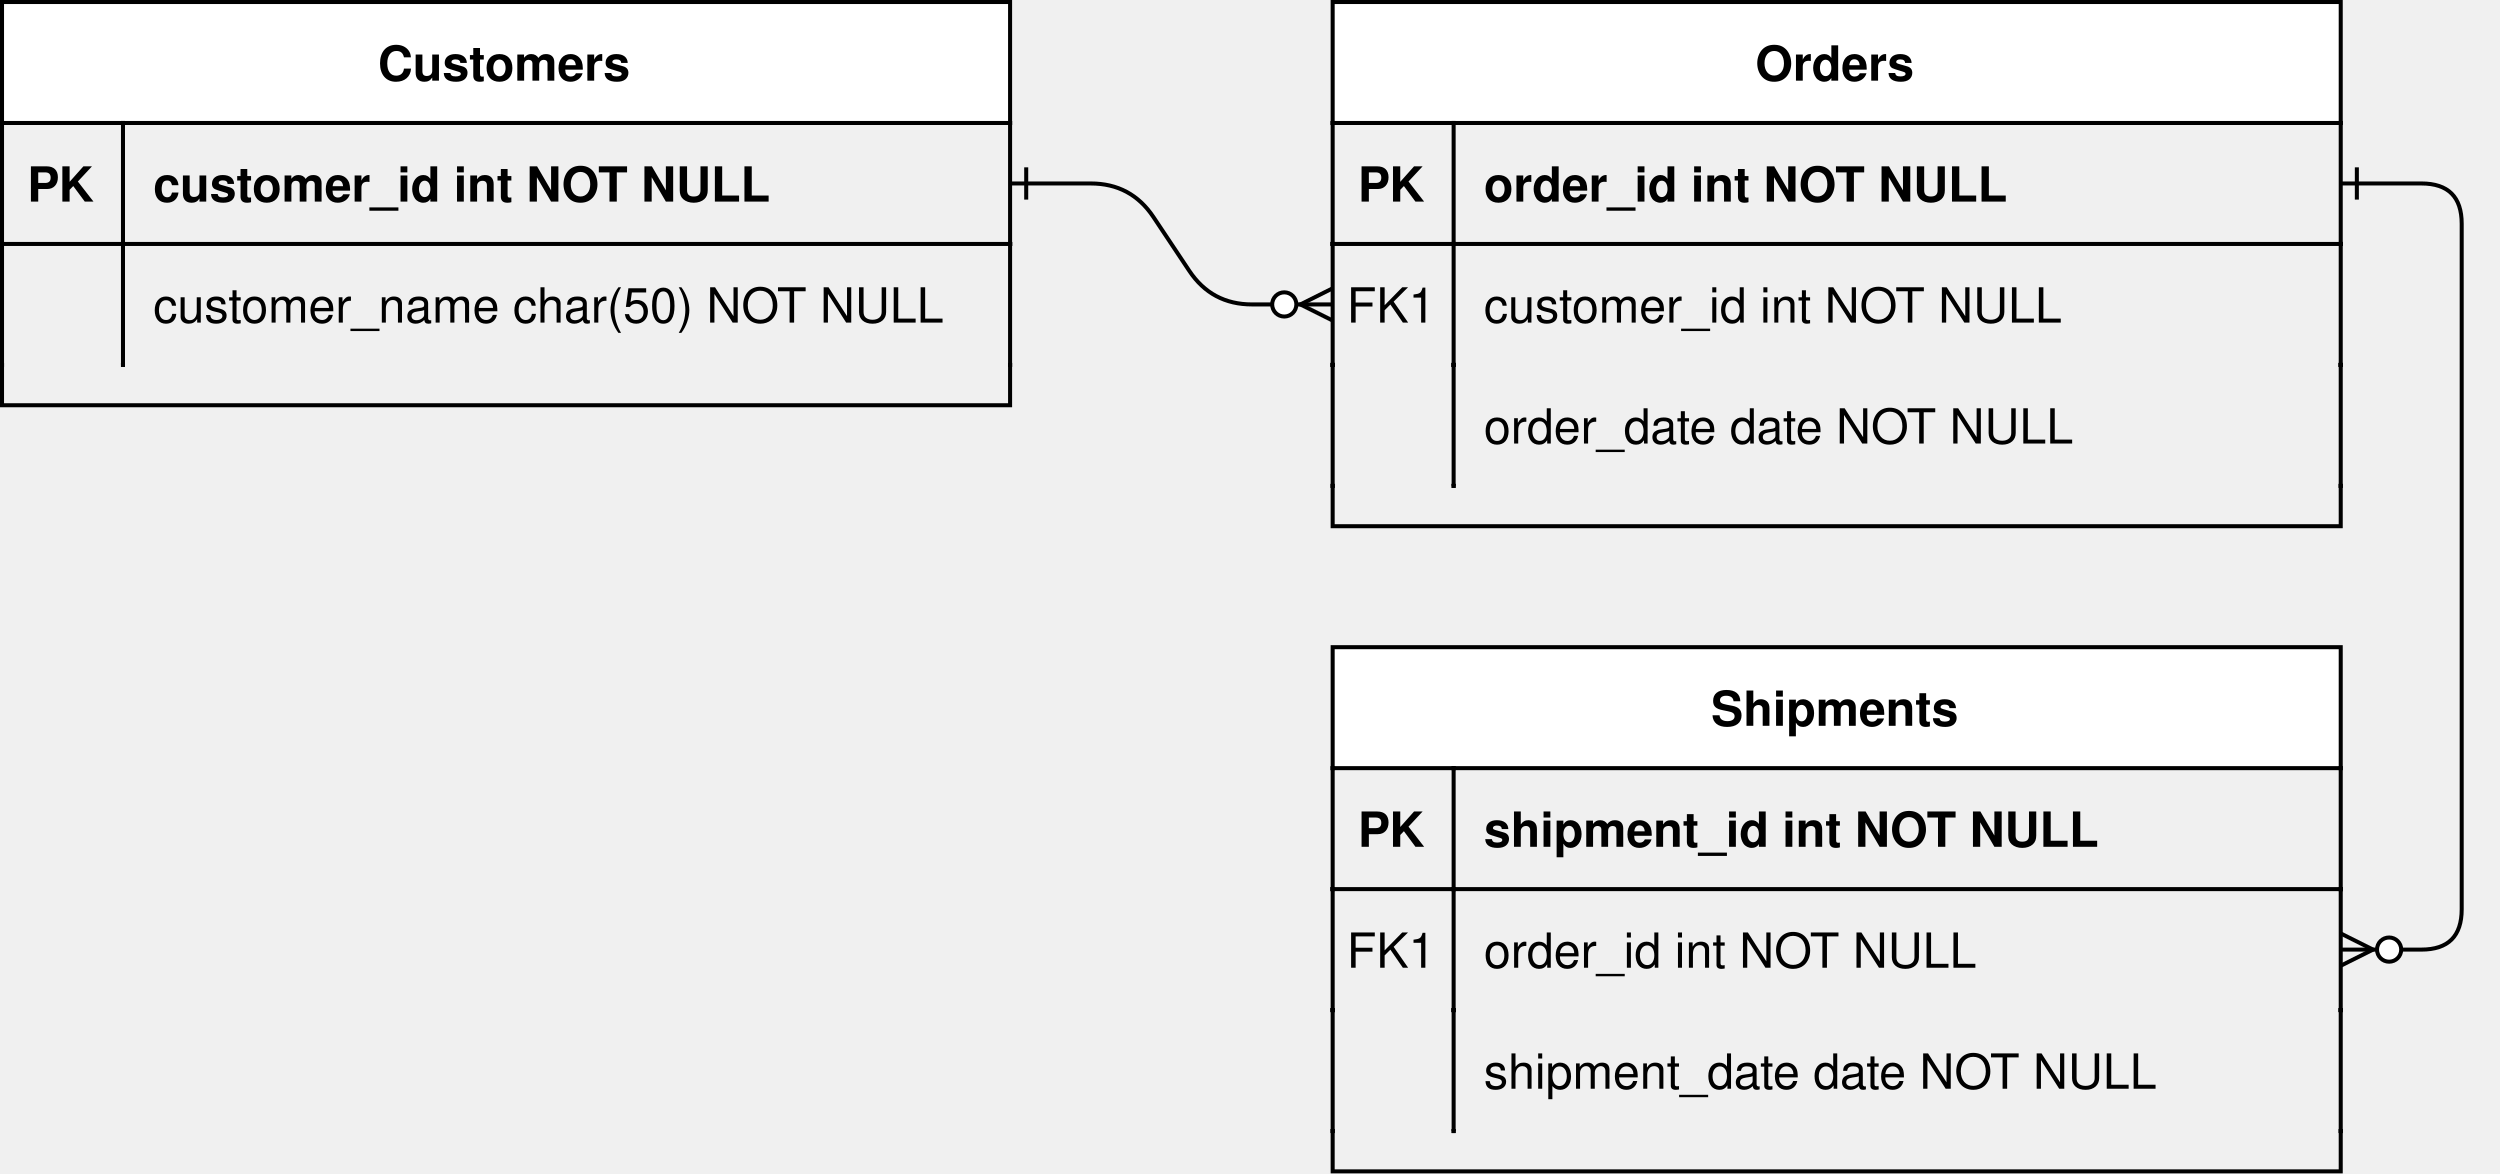
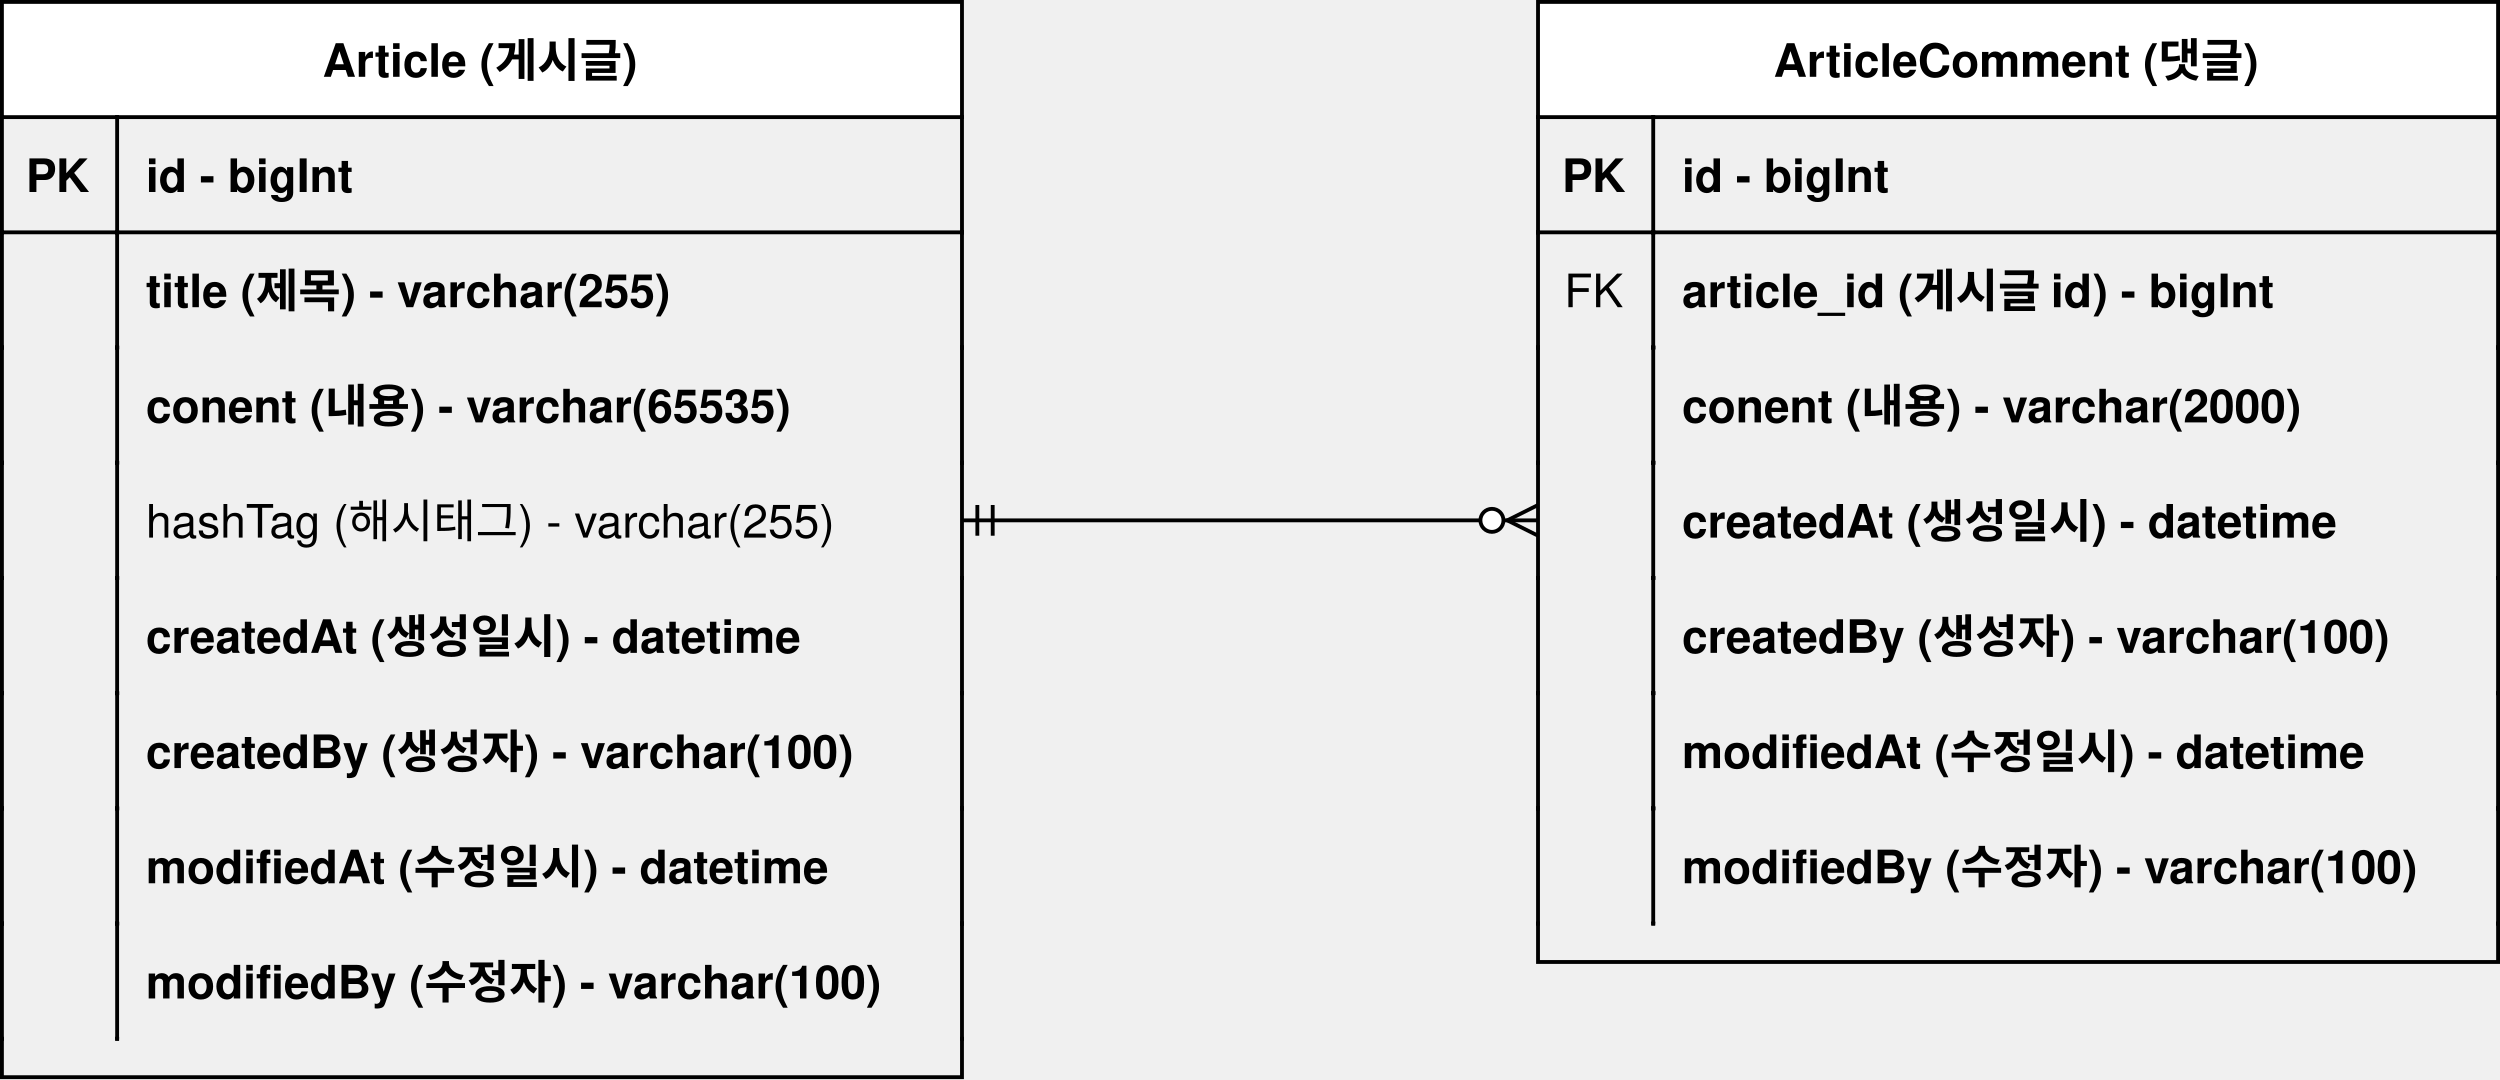
- <svg xmlns="http://www.w3.org/2000/svg" version="1.1" width="620px" height="291px" viewBox="-0.5 -0.5 620 291" content="&lt;mxfile host=&quot;app.diagrams.net&quot; modified=&quot;2022-12-14T05:17:54.288Z&quot; agent=&quot;5.0 (Macintosh; Intel Mac OS X 10_15_7) AppleWebKit/537.36 (KHTML, like Gecko) Chrome/108.0.0.0 Safari/537.36&quot; etag=&quot;Nx2A9neCRvBRMjVbTEvr&quot; version=&quot;20.6.2&quot; type=&quot;github&quot;&gt;&lt;diagram id=&quot;R2lEEEUBdFMjLlhIrx00&quot; name=&quot;Page-1&quot;&gt;7Vttb5s6GP01SHcfVoEJSfuxYckmLbmr2m77eOWCA9YIRsZ526+fDTaEOGlhd2m8JlLUwMMTg59zfGyfJpbrz9cfKcziKQlRYgE7XFvuBwsABwCXv4nIpowMbgZlIKI4lEl14AH/RDJoy+gChyhvJDJCEoazZjAgaYoC1ohBSsmqmTYjSfOuGYyQFngIYKJHv+OQxWX02rPr+CeEo1jd2bHllTlUyTKQxzAkq0YIrdmYpEw+4h2ic5iilPErU0h/IGp5o5gx0dNbC4z5ayayryJCogTBDOdXAZnzcJDzlPEMznEiyrzV0FA2xG/njizXp4Sw8mi+9lEisFIwlM80PnC1qgMV7bb4gP9+uZn8sFn6aeV+Y9NpdDd4ei9bWcJkIesra8M2quAo5PWXp/xWmG3uUQIZJumovjJEaXgr0OVJo/ufiJJHMoUp7/wwZ5Cy+hpJZfoY88dzPzgqRZ7b/FzvmnzOnCxogJ7pD+hJSkIaIfZMYl8CHjbYJiv3EZE5YnTDE1Y1xyomxdv8UkFaFGXZZCmUTIqqBqt73BFcEEsOTLcn21HDUlFSNVF2XX5qG+adhno7DfV3GypLozXED7Y6XocKFnVhFHhjlHJbMsoZGEapnt1kgnP9u5TqNxsCtveqlNIZ9YWGiOYar7iiZ+KQwaeCQQUJ5BTmChbwSYlBnHL9LVkSkCSBWY6L9DIS4yScwA1ZMNWQOhvO8BqF9+UMJnI5/ya8sVxSTMwFitXiMkxwlPLjgFNO3HFIUc6fZQJzJjMOknKJKEPrZ1mksPF2QFbDfYtlwNvHMtc+TKgGgl3hcl8WAAUU7zrDMLnnCwWYRgVmTUhEXUNKskc1+kQgE0RDdLRE5VRdFJ8PdZ8kRCCbloJQpBWd84b8xbvr21ee5fEH8Pm5U5/zl0inzCdpzijEBRyIA7VCAqwhI5m8T4Jm6jGoLKY4fiKM8Zn/EKzP0vplrCW2bktoj4ZsT0P27nMXbAnv6ywpVDvGYYjSckiKdSKs8d4D5d76VzXfBWN3ILbEw22NxxYA7mvW39PqT4QQ/sc/5APr1i5V+98vj+Lv18nEqpa6JsGjdLHMHeYZDHAaTcpP9nfw846B39o6OJ7Aa+LZP2el3L8q+zNK2T+1Ug40ZMefnS7gvtJYbAlAvzUAp5LGa63gwSLnfS7VEeyRRuOweFEX/zhYpujgzUUHj6ODN6fWQeUa/ia0ZqngTevyn0oFHd3PK1eIIWSIx+XbWchge7RMkUFH3zk/xDibF6J18To0rwNct5S343kdjr4lPqOpq8Pm2mm/OzPF7XD07fZbsjsq6ho8nekb5FwK4sXz6AqiMbOcvjc+I8nssNzsLpkntz0cfRv+V/seFVcN1kh981yZwmdle3TAyhQpBP9vd3yRQoOdD6BvxQ0cfC3rXxHVXB1U5d23VjxD96MDYsaooW5/+NLDv9gf1tZXOzp/1cM+GmQX+6PlcPz77A/wtu0PYL79AXT746V/ap6T99EBQWOmuIv3cSy9PLn3AXTvw8DB2Lb+5hsfQDc+KnVM4Vys9IMY0n88+93ZLPpNskD4af3jlvKr4PUvktzRLw==&lt;/diagram&gt;&lt;/mxfile&gt;" resource="https://app.diagrams.net/?libs=general;er#HJaotk%2Fcampus-project-board%2Ffeature%252F%25238-domain%2Fdocument%2Fproject-board-erd.svg">
+ <svg xmlns="http://www.w3.org/2000/svg" version="1.1" width="651px" height="281px" viewBox="-0.5 -0.5 651 281" content="&lt;mxfile host=&quot;app.diagrams.net&quot; modified=&quot;2022-12-14T05:34:52.052Z&quot; agent=&quot;5.0 (Macintosh; Intel Mac OS X 10_15_7) AppleWebKit/537.36 (KHTML, like Gecko) Chrome/108.0.0.0 Safari/537.36&quot; etag=&quot;0KPsKTiC1hIf9_iJOtwY&quot; version=&quot;20.6.2&quot; type=&quot;github&quot;&gt;&lt;diagram id=&quot;R2lEEEUBdFMjLlhIrx00&quot; name=&quot;Page-1&quot;&gt;7V3vc6I4GP5rMrP7oR0EUfwoaHdvrp3tdDt3e/flJpUImQJxILW6f/0lEEQNWCparWHGnSUvISTv8+R9zK8KDCdcfIvhzL8jLgqArrkLYIyArncMrcf+45ZlZrH6embwYuyKTIXhJ/6NhFET1hfsomQjIyUkoHi2aZyQKEITumGDcUxeN7NNSbD51hn0kGT4OYGBbP0bu9QXrTC1wv4dYc/P39zRxJ0Q5pmFIfGhS143TGhBb0hERRXvURzCCEWU3bmD8TOKgTn2KeUtHQL9hn2mPPe1R4gXIDjDyfWEhMw8SViWmykMccDdvFaQLQpirzPGwHBiQmh2FS4cFHCschiyOt1U3F35Iebl1njAuZovb581Gn1/Nf6id3feff/pSjeyYuYweBEOHsYUT5i3de0LGA+BrQPLAWMHWDYYOKnFApb2VfiQLnNgmDtn/JLCJ26yEwpjKvhjaMzAGEEhjljjjVEnTQcBnCU4zZ5ZfBy4t3BJXmheUJ6yp3iB3IeMPjwvY9ItK4wneeEciJ+iMvw2DLAXsesJ8w5/ox2jhNXlFiZU5JD9J1w6RzFFizWT8Oc3REJE4yXLkt/NebPcSr8WzNRzZvprrNQtYYSCat6q7AJBdiFAfA+gXQnQSqRY2ymGwQPrpjDyUtA2MeGOdWMye4Sxh6gwzAjmLh3PUdZRUu/jIHBIQDi0EYlQni1tnWmzD2uvo12bwGQVcFi6U6TZh2ePqUOihMaMIvxViCH1ijhaNiUz8Z4ATfNqxMKb/PqJUMr6XRWuu5n/NtoCXaMmuMbRsDUlbO//fA+6hDV2GqQxz8eui6KsV/I4DQvES8AsRWDl9W04tvtiXUS6tRFZg8B4JwKisMIt7y4NBoz+EaTIJi+Rm0iwrurZAOmehDTLr2tX7N8T9v7gSnJ2sOchN8trJzM4wZF3mz3Z2+KFeRReLKp7qn5QntQq7iOI0lc53GvHDPe9k4d7qxG2H9Tr6/q/X9v/Fx/cBxKuFNP8G7cDhlr6RdsGwyEYDr6KsD+H8cSH8RfdNKu/e3+S4F8ydmlKmkuO/HD8r33zI7h9mVjfn/3ZfTB/1q/0NvCXUqO2FlQG/sEHBv5SaOUx+Rl2+Frur2buRYf90mbLA3OGSja59IVHe0sHdpfH/0FZ2O+ZpnExgf+ArFEu7stzAG3cP0zcrz17d7TAL4/6z7DD79+FTTUDvzxE92HiP0Ivi/wjMDBF5BdT7CNgGflcex/Y1iUOAbSD00g5Jeh0JGK1UnAgKTBPLQWdZuO7s9eCzuVP/pS3Wx7cTWLEXukOaT4BxKP/KL3oAtZ7+JBgBOxiETbXA5c9RnGIzpAYHzUqqKKRemKg9LrvccXAOrkYNBv0nb8YdBUVA3nAJ8TAXu4QgzEYaNtjgo62Y0uOAjpQwSD1dKBdED6WDqy2QJ5OBz7RivBevbivqA7IK8IhcfEUb4wKLDCw8vVhsx0V7MEj5dSgWbxoxWCHGHRPLQZyzDjDHr9/H7YUlQJNgjWXgrUxgSwF7ZigLoOUEwFdppQ44+GQMFzfgcB4ZFzcCY83qLN7AtHc+4SHeay4ryu97FMb1x1doVLUP/KER3n95FWfT3TCYy9EFF0HKjl4d7EnPA7JC/XUu13YOVa4/8gTHuX1k9d1bs4x3DdAQNGVnZIDfDD7zv1fGuZ3Ha1Oy87HcpehBU32/bYrO8IR7crOsYTg5Cc+PtNRv738r+jCTslRv/cc+tA1tWfwqmijXOw3mh0Ja2P/OZ/6MJqN8M4++BsVK2mXHvwNeXTXbvU9PI3UE4Nmx8RaMTjncx9Gs1He+YtBT1ExkEd47VbfgzJIPR1otgOo1YFzPvKRby+7WB0YqKkDXXn3RrvVt4kaVPBIOTXo6q0aHEkNTn/wo3vhfxIqI6+CaiBP/bW7fQ9LIfWEoMb0EHI9lPucuRXT5QMKIMUkGhd3MmSy7b0d1nrbp2EAsg1/KHKH/I/5s+T44TeKySO5g9ESiE3Bxb0QRu6PlDYxbzFyBS3QAtNfeWHs+h9uvzZFarRYyzZa5omIeebXemLtKZ4sHktT+XNZ83mbKyklTAl5iSdoh3PFlC7NdbHya8nbc96rHyZY58vKGKd4zDdrvIOU91x11+je39y33O1tETFrqXiqIKFUUHerIGO7oMwVUkFvs5klix8/yLIXv1hhjP8H&lt;/diagram&gt;&lt;/mxfile&gt;" resource="https://app.diagrams.net/#HJaotk%2Fcampus-project-board%2Ffeature%252F%25238-domain%2Fdocument%2Fproject-board-erd.svg">
  <defs>
-     <clipPath id="mx-clip-330-30-30-30-0">
-       <rect x="330" y="30" width="30" height="30" />
-     </clipPath>
-     <clipPath id="mx-clip-366-30-214-30-0">
-       <rect x="366" y="30" width="214" height="30" />
-     </clipPath>
-     <clipPath id="mx-clip-330-60-30-30-0">
-       <rect x="330" y="60" width="30" height="30" />
-     </clipPath>
-     <clipPath id="mx-clip-366-60-214-30-0">
-       <rect x="366" y="60" width="214" height="30" />
-     </clipPath>
-     <clipPath id="mx-clip-366-90-214-30-0">
-       <rect x="366" y="90" width="214" height="30" />
-     </clipPath>
-     <clipPath id="mx-clip-330-190-30-30-0">
-       <rect x="330" y="190" width="30" height="30" />
-     </clipPath>
-     <clipPath id="mx-clip-366-190-214-30-0">
-       <rect x="366" y="190" width="214" height="30" />
-     </clipPath>
-     <clipPath id="mx-clip-330-220-30-30-0">
-       <rect x="330" y="220" width="30" height="30" />
-     </clipPath>
-     <clipPath id="mx-clip-366-220-214-30-0">
-       <rect x="366" y="220" width="214" height="30" />
-     </clipPath>
-     <clipPath id="mx-clip-366-250-214-30-0">
-       <rect x="366" y="250" width="214" height="30" />
-     </clipPath>
    <clipPath id="mx-clip-0-30-30-30-0">
      <rect x="0" y="30" width="30" height="30" />
    </clipPath>
    <clipPath id="mx-clip-36-30-214-30-0">
      <rect x="36" y="30" width="214" height="30" />
    </clipPath>
    <clipPath id="mx-clip-36-60-214-30-0">
      <rect x="36" y="60" width="214" height="30" />
    </clipPath>
+     <clipPath id="mx-clip-36-90-214-30-0">
+       <rect x="36" y="90" width="214" height="30" />
+     </clipPath>
+     <clipPath id="mx-clip-36-120-214-30-0">
+       <rect x="36" y="120" width="214" height="30" />
+     </clipPath>
+     <clipPath id="mx-clip-36-150-214-30-0">
+       <rect x="36" y="150" width="214" height="30" />
+     </clipPath>
+     <clipPath id="mx-clip-36-180-214-30-0">
+       <rect x="36" y="180" width="214" height="30" />
+     </clipPath>
+     <clipPath id="mx-clip-36-210-214-30-0">
+       <rect x="36" y="210" width="214" height="30" />
+     </clipPath>
+     <clipPath id="mx-clip-36-240-214-30-0">
+       <rect x="36" y="240" width="214" height="30" />
+     </clipPath>
+     <clipPath id="mx-clip-400-30-30-30-0">
+       <rect x="400" y="30" width="30" height="30" />
+     </clipPath>
+     <clipPath id="mx-clip-436-30-214-30-0">
+       <rect x="436" y="30" width="214" height="30" />
+     </clipPath>
+     <clipPath id="mx-clip-400-60-30-30-0">
+       <rect x="400" y="60" width="30" height="30" />
+     </clipPath>
+     <clipPath id="mx-clip-436-60-214-30-0">
+       <rect x="436" y="60" width="214" height="30" />
+     </clipPath>
+     <clipPath id="mx-clip-436-90-214-30-0">
+       <rect x="436" y="90" width="214" height="30" />
+     </clipPath>
+     <clipPath id="mx-clip-436-120-214-30-0">
+       <rect x="436" y="120" width="214" height="30" />
+     </clipPath>
+     <clipPath id="mx-clip-436-150-214-30-0">
+       <rect x="436" y="150" width="214" height="30" />
+     </clipPath>
+     <clipPath id="mx-clip-436-180-214-30-0">
+       <rect x="436" y="180" width="214" height="30" />
+     </clipPath>
+     <clipPath id="mx-clip-436-210-214-30-0">
+       <rect x="436" y="210" width="214" height="30" />
+     </clipPath>
  </defs>
  <g>
-     <path d="M 250 45 L 270 45 Q 280 45 285.55 53.32 L 294.45 66.68 Q 300 75 310 75 L 330 75" fill="none" stroke="rgb(0, 0, 0)" stroke-miterlimit="10" pointer-events="stroke" />
-     <path d="M 254 41 L 254 49" fill="none" stroke="rgb(0, 0, 0)" stroke-miterlimit="10" pointer-events="all" />
-     <ellipse cx="318" cy="75" rx="3" ry="3" fill="#ffffff" stroke="rgb(0, 0, 0)" pointer-events="all" />
-     <path d="M 330 71 L 322 75 L 330 79" fill="none" stroke="rgb(0, 0, 0)" stroke-miterlimit="10" pointer-events="all" />
-     <path d="M 580 45 L 600 45 Q 610 45 610 55 L 610 225 Q 610 235 600 235 L 580 235" fill="none" stroke="rgb(0, 0, 0)" stroke-miterlimit="10" pointer-events="stroke" />
-     <path d="M 584 41 L 584 49" fill="none" stroke="rgb(0, 0, 0)" stroke-miterlimit="10" pointer-events="all" />
-     <ellipse cx="592" cy="235" rx="3" ry="3" fill="#ffffff" stroke="rgb(0, 0, 0)" pointer-events="all" />
-     <path d="M 580 239 L 588 235 L 580 231" fill="none" stroke="rgb(0, 0, 0)" stroke-miterlimit="10" pointer-events="all" />
-     <path d="M 330 30 L 330 0 L 580 0 L 580 30" fill="rgb(255, 255, 255)" stroke="rgb(0, 0, 0)" stroke-miterlimit="10" pointer-events="all" />
-     <path d="M 330 30 L 330 130 L 580 130 L 580 30" fill="none" stroke="rgb(0, 0, 0)" stroke-miterlimit="10" pointer-events="none" />
-     <path d="M 330 30 L 580 30" fill="none" stroke="rgb(0, 0, 0)" stroke-miterlimit="10" pointer-events="none" />
-     <path d="M 360 30 L 360 60 L 360 90 L 360 120" fill="none" stroke="rgb(0, 0, 0)" stroke-miterlimit="10" pointer-events="none" />
+     <path d="M 0 30 L 0 0 L 250 0 L 250 30" fill="rgb(255, 255, 255)" stroke="rgb(0, 0, 0)" stroke-miterlimit="10" pointer-events="all" />
+     <path d="M 0 30 L 0 280 L 250 280 L 250 30" fill="none" stroke="rgb(0, 0, 0)" stroke-miterlimit="10" pointer-events="none" />
+     <path d="M 0 30 L 250 30" fill="none" stroke="rgb(0, 0, 0)" stroke-miterlimit="10" pointer-events="none" />
+     <path d="M 30 30 L 30 60 L 30 90 L 30 120 L 30 150 L 30 180 L 30 210 L 30 240 L 30 270" fill="none" stroke="rgb(0, 0, 0)" stroke-miterlimit="10" pointer-events="none" />
    <g fill="rgb(0, 0, 0)" font-family="Helvetica" font-weight="bold" pointer-events="none" text-anchor="middle" font-size="12px">
-       <text x="454.5" y="19.5">Orders</text>
-     </g>
-     <path d="M 330 30 M 580 30 M 580 60 L 330 60" fill="none" stroke="rgb(0, 0, 0)" stroke-linecap="square" stroke-miterlimit="10" pointer-events="none" />
-     <path d="M 330 30 M 360 30 M 360 60 M 330 60" fill="none" stroke="rgb(0, 0, 0)" stroke-linecap="square" stroke-miterlimit="10" pointer-events="none" />
-     <g fill="rgb(0, 0, 0)" font-family="Helvetica" font-weight="bold" pointer-events="none" clip-path="url(#mx-clip-330-30-30-30-0)" text-anchor="middle" font-size="12px">
-       <text x="344.5" y="49.5">PK</text>
-     </g>
-     <path d="M 360 30 M 580 30 M 580 60 M 360 60" fill="none" stroke="rgb(0, 0, 0)" stroke-linecap="square" stroke-miterlimit="10" pointer-events="none" />
-     <g fill="rgb(0, 0, 0)" font-family="Helvetica" font-weight="bold" text-decoration="underline" pointer-events="none" clip-path="url(#mx-clip-366-30-214-30-0)" font-size="12px">
-       <text x="367.5" y="49.5">order_id int NOT NULL </text>
-     </g>
-     <path d="M 330 60 M 580 60 M 580 90 M 330 90" fill="none" stroke="rgb(0, 0, 0)" stroke-linecap="square" stroke-miterlimit="10" pointer-events="none" />
-     <path d="M 330 60 M 360 60 M 360 90 M 330 90" fill="none" stroke="rgb(0, 0, 0)" stroke-linecap="square" stroke-miterlimit="10" pointer-events="none" />
-     <g fill="rgb(0, 0, 0)" font-family="Helvetica" pointer-events="none" clip-path="url(#mx-clip-330-60-30-30-0)" text-anchor="middle" font-size="12px">
-       <text x="344.5" y="79.5">FK1</text>
-     </g>
-     <path d="M 360 60 M 580 60 M 580 90 M 360 90" fill="none" stroke="rgb(0, 0, 0)" stroke-linecap="square" stroke-miterlimit="10" pointer-events="none" />
-     <g fill="rgb(0, 0, 0)" font-family="Helvetica" pointer-events="none" clip-path="url(#mx-clip-366-60-214-30-0)" font-size="12px">
-       <text x="367.5" y="79.5">customer_id int NOT NULL</text>
-     </g>
-     <path d="M 330 90 M 580 90 M 580 120 M 330 120" fill="none" stroke="rgb(0, 0, 0)" stroke-linecap="square" stroke-miterlimit="10" pointer-events="none" />
-     <path d="M 330 90 M 360 90 M 360 120 M 330 120" fill="none" stroke="rgb(0, 0, 0)" stroke-linecap="square" stroke-miterlimit="10" pointer-events="none" />
-     <path d="M 360 90 M 580 90 M 580 120 M 360 120" fill="none" stroke="rgb(0, 0, 0)" stroke-linecap="square" stroke-miterlimit="10" pointer-events="none" />
-     <g fill="rgb(0, 0, 0)" font-family="Helvetica" pointer-events="none" clip-path="url(#mx-clip-366-90-214-30-0)" font-size="12px">
-       <text x="367.5" y="109.5">order_date date NOT NULL</text>
-     </g>
-     <path d="M 330 190 L 330 160 L 580 160 L 580 190" fill="rgb(255, 255, 255)" stroke="rgb(0, 0, 0)" stroke-miterlimit="10" pointer-events="none" />
-     <path d="M 330 190 L 330 290 L 580 290 L 580 190" fill="none" stroke="rgb(0, 0, 0)" stroke-miterlimit="10" pointer-events="none" />
-     <path d="M 330 190 L 580 190" fill="none" stroke="rgb(0, 0, 0)" stroke-miterlimit="10" pointer-events="none" />
-     <path d="M 360 190 L 360 220 L 360 250 L 360 280" fill="none" stroke="rgb(0, 0, 0)" stroke-miterlimit="10" pointer-events="none" />
-     <g fill="rgb(0, 0, 0)" font-family="Helvetica" font-weight="bold" pointer-events="none" text-anchor="middle" font-size="12px">
-       <text x="454.5" y="179.5">Shipments</text>
-     </g>
-     <path d="M 330 190 M 580 190 M 580 220 L 330 220" fill="none" stroke="rgb(0, 0, 0)" stroke-linecap="square" stroke-miterlimit="10" pointer-events="none" />
-     <path d="M 330 190 M 360 190 M 360 220 M 330 220" fill="none" stroke="rgb(0, 0, 0)" stroke-linecap="square" stroke-miterlimit="10" pointer-events="none" />
-     <g fill="rgb(0, 0, 0)" font-family="Helvetica" font-weight="bold" pointer-events="none" clip-path="url(#mx-clip-330-190-30-30-0)" text-anchor="middle" font-size="12px">
-       <text x="344.5" y="209.5">PK</text>
-     </g>
-     <path d="M 360 190 M 580 190 M 580 220 M 360 220" fill="none" stroke="rgb(0, 0, 0)" stroke-linecap="square" stroke-miterlimit="10" pointer-events="none" />
-     <g fill="rgb(0, 0, 0)" font-family="Helvetica" font-weight="bold" text-decoration="underline" pointer-events="none" clip-path="url(#mx-clip-366-190-214-30-0)" font-size="12px">
-       <text x="367.5" y="209.5">shipment_id int NOT NULL </text>
-     </g>
-     <path d="M 330 220 M 580 220 M 580 250 M 330 250" fill="none" stroke="rgb(0, 0, 0)" stroke-linecap="square" stroke-miterlimit="10" pointer-events="none" />
-     <path d="M 330 220 M 360 220 M 360 250 M 330 250" fill="none" stroke="rgb(0, 0, 0)" stroke-linecap="square" stroke-miterlimit="10" pointer-events="none" />
-     <g fill="rgb(0, 0, 0)" font-family="Helvetica" pointer-events="none" clip-path="url(#mx-clip-330-220-30-30-0)" text-anchor="middle" font-size="12px">
-       <text x="344.5" y="239.5">FK1</text>
-     </g>
-     <path d="M 360 220 M 580 220 M 580 250 M 360 250" fill="none" stroke="rgb(0, 0, 0)" stroke-linecap="square" stroke-miterlimit="10" pointer-events="none" />
-     <g fill="rgb(0, 0, 0)" font-family="Helvetica" pointer-events="none" clip-path="url(#mx-clip-366-220-214-30-0)" font-size="12px">
-       <text x="367.5" y="239.5">order_id int NOT NULL</text>
-     </g>
-     <path d="M 330 250 M 580 250 M 580 280 M 330 280" fill="none" stroke="rgb(0, 0, 0)" stroke-linecap="square" stroke-miterlimit="10" pointer-events="none" />
-     <path d="M 330 250 M 360 250 M 360 280 M 330 280" fill="none" stroke="rgb(0, 0, 0)" stroke-linecap="square" stroke-miterlimit="10" pointer-events="none" />
-     <path d="M 360 250 M 580 250 M 580 280 M 360 280" fill="none" stroke="rgb(0, 0, 0)" stroke-linecap="square" stroke-miterlimit="10" pointer-events="none" />
-     <g fill="rgb(0, 0, 0)" font-family="Helvetica" pointer-events="none" clip-path="url(#mx-clip-366-250-214-30-0)" font-size="12px">
-       <text x="367.5" y="269.5">shipment_date date NOT NULL</text>
-     </g>
-     <path d="M 0 30 L 0 0 L 250 0 L 250 30" fill="rgb(255, 255, 255)" stroke="rgb(0, 0, 0)" stroke-miterlimit="10" pointer-events="none" />
-     <path d="M 0 30 L 0 100 L 250 100 L 250 30" fill="none" stroke="rgb(0, 0, 0)" stroke-miterlimit="10" pointer-events="none" />
-     <path d="M 0 30 L 250 30" fill="none" stroke="rgb(0, 0, 0)" stroke-miterlimit="10" pointer-events="none" />
-     <path d="M 30 30 L 30 60 L 30 90" fill="none" stroke="rgb(0, 0, 0)" stroke-miterlimit="10" pointer-events="none" />
-     <g fill="rgb(0, 0, 0)" font-family="Helvetica" font-weight="bold" pointer-events="none" text-anchor="middle" font-size="12px">
-       <text x="124.5" y="19.5">Customers</text>
+       <text x="124.5" y="19.5">Article (게시글)</text>
    </g>
    <path d="M 0 30 M 250 30 M 250 60 L 0 60" fill="none" stroke="rgb(0, 0, 0)" stroke-linecap="square" stroke-miterlimit="10" pointer-events="none" />
    <path d="M 0 30 M 30 30 M 30 60 M 0 60" fill="none" stroke="rgb(0, 0, 0)" stroke-linecap="square" stroke-miterlimit="10" pointer-events="none" />
    <g fill="rgb(0, 0, 0)" font-family="Helvetica" font-weight="bold" pointer-events="none" clip-path="url(#mx-clip-0-30-30-30-0)" text-anchor="middle" font-size="12px">
      <text x="14.5" y="49.5">PK</text>
    </g>
    <path d="M 30 30 M 250 30 M 250 60 M 30 60" fill="none" stroke="rgb(0, 0, 0)" stroke-linecap="square" stroke-miterlimit="10" pointer-events="none" />
    <g fill="rgb(0, 0, 0)" font-family="Helvetica" font-weight="bold" text-decoration="underline" pointer-events="none" clip-path="url(#mx-clip-36-30-214-30-0)" font-size="12px">
-       <text x="37.5" y="49.5">customer_id int NOT NULL </text>
+       <text x="37.5" y="49.5">id - bigInt</text>
    </g>
    <path d="M 0 60 M 250 60 M 250 90 M 0 90" fill="none" stroke="rgb(0, 0, 0)" stroke-linecap="square" stroke-miterlimit="10" pointer-events="none" />
    <path d="M 0 60 M 30 60 M 30 90 M 0 90" fill="none" stroke="rgb(0, 0, 0)" stroke-linecap="square" stroke-miterlimit="10" pointer-events="none" />
    <path d="M 30 60 M 250 60 M 250 90 M 30 90" fill="none" stroke="rgb(0, 0, 0)" stroke-linecap="square" stroke-miterlimit="10" pointer-events="none" />
-     <g fill="rgb(0, 0, 0)" font-family="Helvetica" pointer-events="none" clip-path="url(#mx-clip-36-60-214-30-0)" font-size="12px">
-       <text x="37.5" y="79.5">customer_name char(50) NOT NULL</text>
+     <g fill="rgb(0, 0, 0)" font-family="Helvetica" font-weight="bold" pointer-events="none" clip-path="url(#mx-clip-36-60-214-30-0)" font-size="12px">
+       <text x="37.5" y="79.5">title (제목) - varchar(255)</text>
    </g>
+     <path d="M 0 90 M 250 90 M 250 120 M 0 120" fill="none" stroke="rgb(0, 0, 0)" stroke-linecap="square" stroke-miterlimit="10" pointer-events="none" />
+     <path d="M 0 90 M 30 90 M 30 120 M 0 120" fill="none" stroke="rgb(0, 0, 0)" stroke-linecap="square" stroke-miterlimit="10" pointer-events="none" />
+     <path d="M 30 90 M 250 90 M 250 120 M 30 120" fill="none" stroke="rgb(0, 0, 0)" stroke-linecap="square" stroke-miterlimit="10" pointer-events="none" />
+     <g fill="rgb(0, 0, 0)" font-family="Helvetica" font-weight="bold" pointer-events="none" clip-path="url(#mx-clip-36-90-214-30-0)" font-size="12px">
+       <text x="37.5" y="109.5">conent (내용) - varchar(65535)</text>
+     </g>
+     <path d="M 0 120 M 250 120 M 250 150 M 0 150" fill="none" stroke="rgb(0, 0, 0)" stroke-linecap="square" stroke-miterlimit="10" pointer-events="none" />
+     <path d="M 0 120 M 30 120 M 30 150 M 0 150" fill="none" stroke="rgb(0, 0, 0)" stroke-linecap="square" stroke-miterlimit="10" pointer-events="none" />
+     <path d="M 30 120 M 250 120 M 250 150 M 30 150" fill="none" stroke="rgb(0, 0, 0)" stroke-linecap="square" stroke-miterlimit="10" pointer-events="none" />
+     <g fill="rgb(0, 0, 0)" font-family="Helvetica" pointer-events="none" clip-path="url(#mx-clip-36-120-214-30-0)" font-size="12px">
+       <text x="37.5" y="139.5">hashTag (해시태그) - varchar(255)</text>
+     </g>
+     <path d="M 0 150 M 250 150 M 250 180 M 0 180" fill="none" stroke="rgb(0, 0, 0)" stroke-linecap="square" stroke-miterlimit="10" pointer-events="none" />
+     <path d="M 0 150 M 30 150 M 30 180 M 0 180" fill="none" stroke="rgb(0, 0, 0)" stroke-linecap="square" stroke-miterlimit="10" pointer-events="none" />
+     <path d="M 30 150 M 250 150 M 250 180 M 30 180" fill="none" stroke="rgb(0, 0, 0)" stroke-linecap="square" stroke-miterlimit="10" pointer-events="none" />
+     <g fill="rgb(0, 0, 0)" font-family="Helvetica" font-weight="bold" pointer-events="none" clip-path="url(#mx-clip-36-150-214-30-0)" font-size="12px">
+       <text x="37.5" y="169.5">createdAt (생성일시) - datetime</text>
+     </g>
+     <path d="M 0 180 M 250 180 M 250 210 M 0 210" fill="none" stroke="rgb(0, 0, 0)" stroke-linecap="square" stroke-miterlimit="10" pointer-events="none" />
+     <path d="M 0 180 M 30 180 M 30 210 M 0 210" fill="none" stroke="rgb(0, 0, 0)" stroke-linecap="square" stroke-miterlimit="10" pointer-events="none" />
+     <path d="M 30 180 M 250 180 M 250 210 M 30 210" fill="none" stroke="rgb(0, 0, 0)" stroke-linecap="square" stroke-miterlimit="10" pointer-events="none" />
+     <g fill="rgb(0, 0, 0)" font-family="Helvetica" font-weight="bold" pointer-events="none" clip-path="url(#mx-clip-36-180-214-30-0)" font-size="12px">
+       <text x="37.5" y="199.5">createdBy (생성자) - varchar(100)</text>
+     </g>
+     <path d="M 0 210 M 250 210 M 250 240 M 0 240" fill="none" stroke="rgb(0, 0, 0)" stroke-linecap="square" stroke-miterlimit="10" pointer-events="none" />
+     <path d="M 0 210 M 30 210 M 30 240 M 0 240" fill="none" stroke="rgb(0, 0, 0)" stroke-linecap="square" stroke-miterlimit="10" pointer-events="none" />
+     <path d="M 30 210 M 250 210 M 250 240 M 30 240" fill="none" stroke="rgb(0, 0, 0)" stroke-linecap="square" stroke-miterlimit="10" pointer-events="none" />
+     <g fill="rgb(0, 0, 0)" font-family="Helvetica" font-weight="bold" pointer-events="none" clip-path="url(#mx-clip-36-210-214-30-0)" font-size="12px">
+       <text x="37.5" y="229.5">modifiedAt (수정일시) - datetime</text>
+     </g>
+     <path d="M 0 240 M 250 240 M 250 270 M 0 270" fill="none" stroke="rgb(0, 0, 0)" stroke-linecap="square" stroke-miterlimit="10" pointer-events="none" />
+     <path d="M 0 240 M 30 240 M 30 270 M 0 270" fill="none" stroke="rgb(0, 0, 0)" stroke-linecap="square" stroke-miterlimit="10" pointer-events="none" />
+     <path d="M 30 240 M 250 240 M 250 270 M 30 270" fill="none" stroke="rgb(0, 0, 0)" stroke-linecap="square" stroke-miterlimit="10" pointer-events="none" />
+     <g fill="rgb(0, 0, 0)" font-family="Helvetica" font-weight="bold" pointer-events="none" clip-path="url(#mx-clip-36-240-214-30-0)" font-size="12px">
+       <text x="37.5" y="259.5">modifiedBy (수정자) - varchar(100)</text>
+     </g>
+     <path d="M 400 30 L 400 0 L 650 0 L 650 30" fill="rgb(255, 255, 255)" stroke="rgb(0, 0, 0)" stroke-miterlimit="10" pointer-events="none" />
+     <path d="M 400 30 L 400 250 L 650 250 L 650 30" fill="none" stroke="rgb(0, 0, 0)" stroke-miterlimit="10" pointer-events="none" />
+     <path d="M 400 30 L 650 30" fill="none" stroke="rgb(0, 0, 0)" stroke-miterlimit="10" pointer-events="none" />
+     <path d="M 430 30 L 430 60 L 430 90 L 430 120 L 430 150 L 430 180 L 430 210 L 430 240" fill="none" stroke="rgb(0, 0, 0)" stroke-miterlimit="10" pointer-events="none" />
+     <g fill="rgb(0, 0, 0)" font-family="Helvetica" font-weight="bold" pointer-events="none" text-anchor="middle" font-size="12px">
+       <text x="524.5" y="19.5">ArticleComment (댓글)</text>
+     </g>
+     <path d="M 400 30 M 650 30 M 650 60 L 400 60" fill="none" stroke="rgb(0, 0, 0)" stroke-linecap="square" stroke-miterlimit="10" pointer-events="none" />
+     <path d="M 400 30 M 430 30 M 430 60 M 400 60" fill="none" stroke="rgb(0, 0, 0)" stroke-linecap="square" stroke-miterlimit="10" pointer-events="none" />
+     <g fill="rgb(0, 0, 0)" font-family="Helvetica" font-weight="bold" pointer-events="none" clip-path="url(#mx-clip-400-30-30-30-0)" text-anchor="middle" font-size="12px">
+       <text x="414.5" y="49.5">PK</text>
+     </g>
+     <path d="M 430 30 M 650 30 M 650 60 M 430 60" fill="none" stroke="rgb(0, 0, 0)" stroke-linecap="square" stroke-miterlimit="10" pointer-events="none" />
+     <g fill="rgb(0, 0, 0)" font-family="Helvetica" font-weight="bold" text-decoration="underline" pointer-events="none" clip-path="url(#mx-clip-436-30-214-30-0)" font-size="12px">
+       <text x="437.5" y="49.5">id - bigInt</text>
+     </g>
+     <path d="M 400 60 M 650 60 M 650 90 M 400 90" fill="none" stroke="rgb(0, 0, 0)" stroke-linecap="square" stroke-miterlimit="10" pointer-events="none" />
+     <path d="M 400 60 M 430 60 M 430 90 M 400 90" fill="none" stroke="rgb(0, 0, 0)" stroke-linecap="square" stroke-miterlimit="10" pointer-events="none" />
+     <g fill="rgb(0, 0, 0)" font-family="Helvetica" pointer-events="none" clip-path="url(#mx-clip-400-60-30-30-0)" text-anchor="middle" font-size="12px">
+       <text x="414.5" y="79.5">FK</text>
+     </g>
+     <path d="M 430 60 M 650 60 M 650 90 M 430 90" fill="none" stroke="rgb(0, 0, 0)" stroke-linecap="square" stroke-miterlimit="10" pointer-events="none" />
+     <g fill="rgb(0, 0, 0)" font-family="Helvetica" font-weight="bold" pointer-events="none" clip-path="url(#mx-clip-436-60-214-30-0)" font-size="12px">
+       <text x="437.5" y="79.5">article_id (게시글 id) - bigInt</text>
+     </g>
+     <path d="M 400 90 M 650 90 M 650 120 M 400 120" fill="none" stroke="rgb(0, 0, 0)" stroke-linecap="square" stroke-miterlimit="10" pointer-events="none" />
+     <path d="M 400 90 M 430 90 M 430 120 M 400 120" fill="none" stroke="rgb(0, 0, 0)" stroke-linecap="square" stroke-miterlimit="10" pointer-events="none" />
+     <path d="M 430 90 M 650 90 M 650 120 M 430 120" fill="none" stroke="rgb(0, 0, 0)" stroke-linecap="square" stroke-miterlimit="10" pointer-events="none" />
+     <g fill="rgb(0, 0, 0)" font-family="Helvetica" font-weight="bold" pointer-events="none" clip-path="url(#mx-clip-436-90-214-30-0)" font-size="12px">
+       <text x="437.5" y="109.5">conent (내용) - varchar(2000)</text>
+     </g>
+     <path d="M 400 120 M 650 120 M 650 150 M 400 150" fill="none" stroke="rgb(0, 0, 0)" stroke-linecap="square" stroke-miterlimit="10" pointer-events="none" />
+     <path d="M 400 120 M 430 120 M 430 150 M 400 150" fill="none" stroke="rgb(0, 0, 0)" stroke-linecap="square" stroke-miterlimit="10" pointer-events="none" />
+     <path d="M 430 120 M 650 120 M 650 150 M 430 150" fill="none" stroke="rgb(0, 0, 0)" stroke-linecap="square" stroke-miterlimit="10" pointer-events="none" />
+     <g fill="rgb(0, 0, 0)" font-family="Helvetica" font-weight="bold" pointer-events="none" clip-path="url(#mx-clip-436-120-214-30-0)" font-size="12px">
+       <text x="437.5" y="139.5">createdAt (생성일시) - datetime</text>
+     </g>
+     <path d="M 400 150 M 650 150 M 650 180 M 400 180" fill="none" stroke="rgb(0, 0, 0)" stroke-linecap="square" stroke-miterlimit="10" pointer-events="none" />
+     <path d="M 400 150 M 430 150 M 430 180 M 400 180" fill="none" stroke="rgb(0, 0, 0)" stroke-linecap="square" stroke-miterlimit="10" pointer-events="none" />
+     <path d="M 430 150 M 650 150 M 650 180 M 430 180" fill="none" stroke="rgb(0, 0, 0)" stroke-linecap="square" stroke-miterlimit="10" pointer-events="none" />
+     <g fill="rgb(0, 0, 0)" font-family="Helvetica" font-weight="bold" pointer-events="none" clip-path="url(#mx-clip-436-150-214-30-0)" font-size="12px">
+       <text x="437.5" y="169.5">createdBy (생성자) - varchar(100)</text>
+     </g>
+     <path d="M 400 180 M 650 180 M 650 210 M 400 210" fill="none" stroke="rgb(0, 0, 0)" stroke-linecap="square" stroke-miterlimit="10" pointer-events="none" />
+     <path d="M 400 180 M 430 180 M 430 210 M 400 210" fill="none" stroke="rgb(0, 0, 0)" stroke-linecap="square" stroke-miterlimit="10" pointer-events="none" />
+     <path d="M 430 180 M 650 180 M 650 210 M 430 210" fill="none" stroke="rgb(0, 0, 0)" stroke-linecap="square" stroke-miterlimit="10" pointer-events="none" />
+     <g fill="rgb(0, 0, 0)" font-family="Helvetica" font-weight="bold" pointer-events="none" clip-path="url(#mx-clip-436-180-214-30-0)" font-size="12px">
+       <text x="437.5" y="199.5">modifiedAt (수정일시) - datetime</text>
+     </g>
+     <path d="M 400 210 M 650 210 M 650 240 M 400 240" fill="none" stroke="rgb(0, 0, 0)" stroke-linecap="square" stroke-miterlimit="10" pointer-events="none" />
+     <path d="M 400 210 M 430 210 M 430 240 M 400 240" fill="none" stroke="rgb(0, 0, 0)" stroke-linecap="square" stroke-miterlimit="10" pointer-events="none" />
+     <path d="M 430 210 M 650 210 M 650 240 M 430 240" fill="none" stroke="rgb(0, 0, 0)" stroke-linecap="square" stroke-miterlimit="10" pointer-events="none" />
+     <g fill="rgb(0, 0, 0)" font-family="Helvetica" font-weight="bold" pointer-events="none" clip-path="url(#mx-clip-436-210-214-30-0)" font-size="12px">
+       <text x="437.5" y="229.5">modifiedBy (수정자) - varchar(100)</text>
+     </g>
+     <path d="M 250 135 L 280 135 L 370 135 L 400 135" fill="none" stroke="rgb(0, 0, 0)" stroke-miterlimit="10" pointer-events="none" />
+     <path d="M 254 131 L 254 139 M 258 131 L 258 139" fill="none" stroke="rgb(0, 0, 0)" stroke-miterlimit="10" pointer-events="none" />
+     <ellipse cx="388" cy="135" rx="3" ry="3" fill="#ffffff" stroke="rgb(0, 0, 0)" pointer-events="none" />
+     <path d="M 400 131 L 392 135 L 400 139" fill="none" stroke="rgb(0, 0, 0)" stroke-miterlimit="10" pointer-events="none" />
  </g>
</svg>
